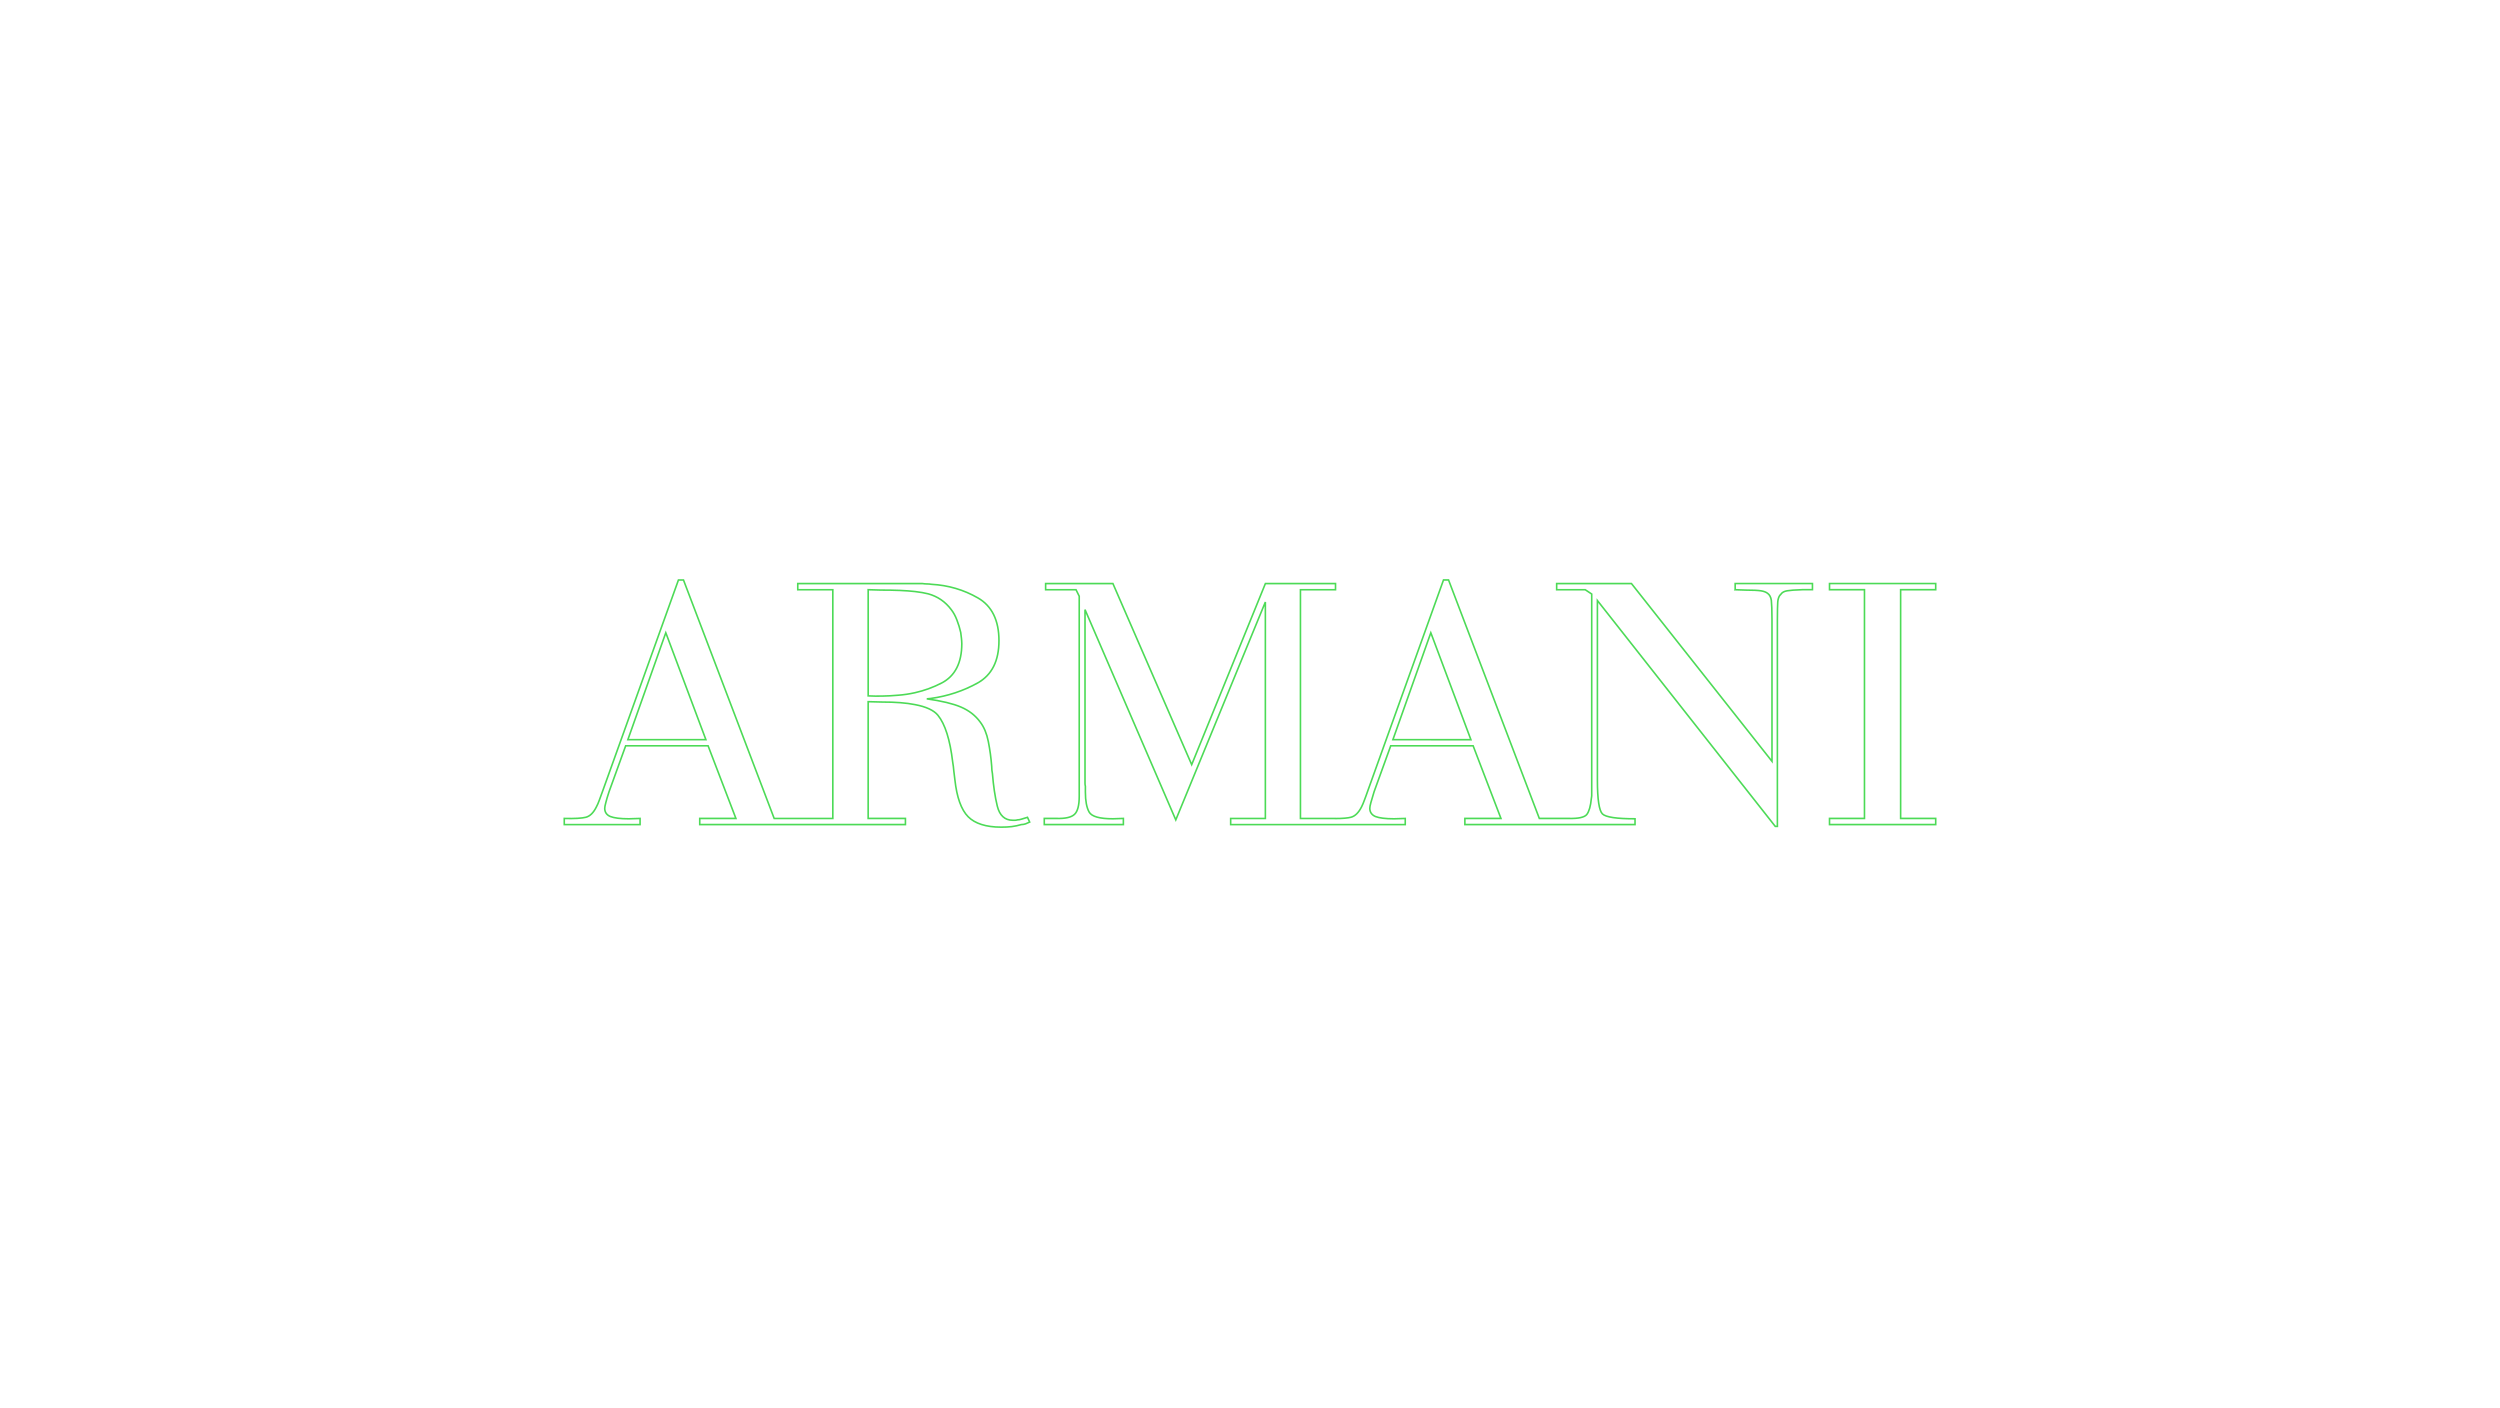
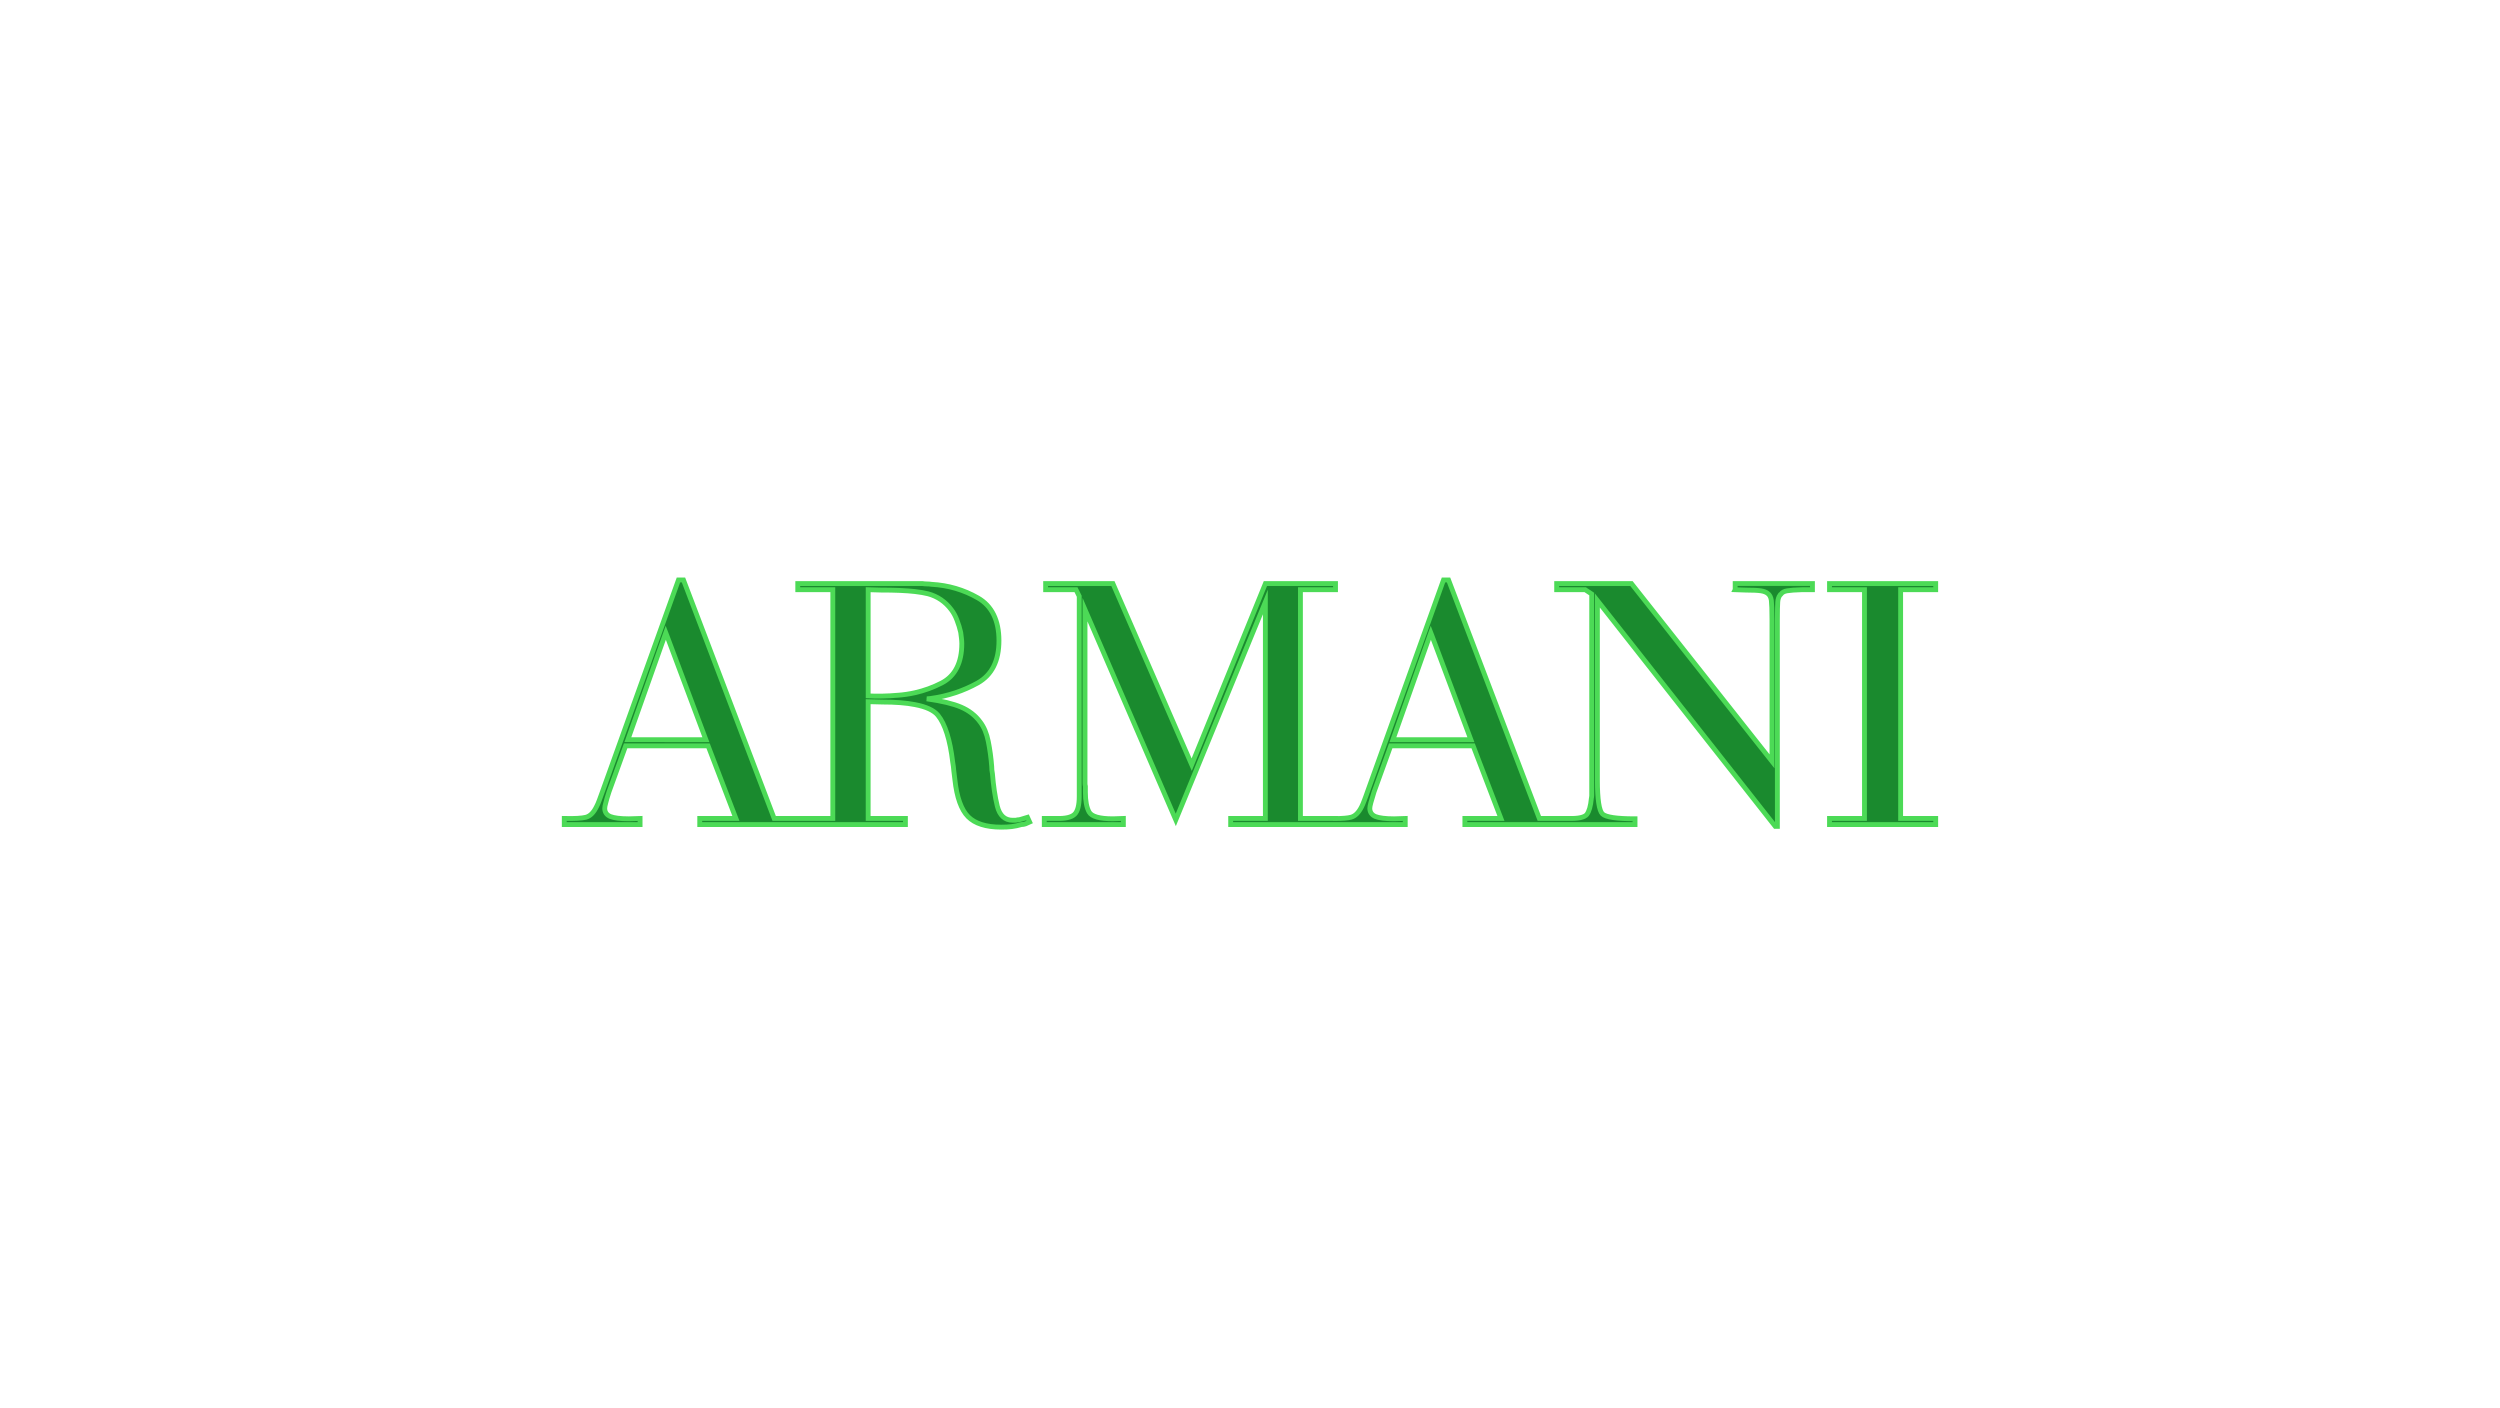
- <svg xmlns="http://www.w3.org/2000/svg" fill="none" stroke="#4cda56" stroke-width="1" id="Layer_1" viewBox="0 0 1547.01 870.74">
+ <svg xmlns="http://www.w3.org/2000/svg" id="Layer_1" viewBox="0 0 1547.01 870.74">
  <defs>
-     <style>.cls-1{fill-rule:evenodd;}</style>
+     <style>.cls-1{fill:#1a8a2e;fill-rule:evenodd;stroke:#4cda56;stroke-miterlimit:10;stroke-width:3px;}</style>
  </defs>
  <path class="cls-1" d="M1073.72,364.92l6.48,.23c4.43,0,7.67,.17,9.49,.45,1.87,.29,3.23,.85,4.15,1.59,1.2,.85,1.99,2.33,2.27,4.32,.23,2.05,.4,6.02,.4,11.98v87.63l-86.96-110.01h-46.28v3.81h17.67l4.02,2.67v124.78c0,.28-.05,.62-.1,.9s-.11,.51-.11,.68c-.45,4.89-1.42,8.23-2.84,10.06-1.42,1.76-5.17,2.61-11.25,2.44h-18.12l-56.17-147.56h-3.13l-7.15,19.94-39.81,110.86c-.68,2.05-1.42,3.92-1.99,5.46-.57,1.59-1.19,3.01-1.76,4.15-1.81,3.58-3.97,5.73-6.53,6.41-1.99,.51-5.17,.8-9.59,.8v-.05h-21.69v-141.54h21.7v-3.81h-43.39l-45.61,112.06-48.75-112.06h-41.63v3.81h18.8l1.99,4.03v123.87c0,5.51-.97,9.26-2.89,11.07-1.93,1.87-5.68,2.73-11.19,2.56h-7.55v3.8h48.95v-3.8l-6.47,.22c-8.23,0-13.12-1.37-14.71-4.15-1.53-2.73-2.33-6.87-2.33-12.38v-3.57c-.16-.63-.24-1.28-.23-1.93v-107.4l56.17,130.12,55.43-134.83v133.93h-21.47v3.8h108.03v-3.8l-6.93,.22c-5.39,0-9.2-.51-11.53-1.42-2.28-.97-3.47-2.73-3.47-5.06,0-.73,.22-1.93,.67-3.57,.46-1.65,1.14-3.92,1.99-6.71l10.28-28.4h51l17.21,44.93h-22.32v3.8h105.29v-3.58c-11.29,0-18.05-.97-20.16-3.01-2.04-1.99-3.12-8.97-3.12-20.9v-111.15l110.07,139.77h1.3v-127.67c0-5.68,.11-9.37,.23-11.19,.11-1.76,.63-3.24,1.37-4.26,.11,0,.28-.11,.34-.23,.1-.17,.21-.32,.34-.46,.73-1.02,1.99-1.7,3.8-1.99,1.76-.28,4.89-.57,9.37-.68h6.25v-3.81h-47.82v3.81h0Zm-187.65,92.8h-24.14l23.46-66.16,.68,1.76,24.13,64.41h-24.13Zm311.75-92.81v-3.81h-65.71v3.81h21.63v141.54h-21.63v3.8h65.71v-3.8h-21.7v-141.54h21.7Zm-565.69,141.99c-.97,.28-1.81,.45-2.56,.45-.45,.11-.91,.23-1.36,.23h-1.54c-4.88,0-8.12-2.96-9.54-8.75-1.42-5.79-2.39-12.5-3.01-20.11-.11-.73-.28-1.48-.34-2.21s-.11-1.53-.11-2.27c-.39-5.17-1.09-10.31-2.1-15.4-.97-4.94-2.67-8.98-5.05-12.09-2.95-4.03-6.93-7.09-11.81-9.19-4.88-2.11-11.98-3.81-21.24-5.12,.46,0,.85-.06,1.25-.11,.39-.07,.79-.11,1.19-.11,10.62-1.47,20.28-4.71,29.08-9.6,8.8-4.94,13.17-13.69,13.17-26.18s-4.37-21.53-13.06-26.46c-8.69-5-18.29-7.84-28.74-8.41-.94-.16-1.89-.24-2.84-.23-.91,0-1.87-.11-2.73-.23h-77.13v3.81h21.69v141.54h-36.29l-56.12-147.56h-3.12l-7.16,19.94-39.81,110.86c-.74,2.05-1.42,3.92-1.99,5.46-.57,1.59-1.19,3.01-1.81,4.15-1.76,3.58-3.92,5.73-6.47,6.41-2.5,.63-6.99,.91-13.41,.74v3.8h46.91v-3.8l-6.93,.22c-5.34,0-9.14-.51-11.47-1.42-2.33-.97-3.47-2.73-3.47-5.06,0-.73,.23-1.93,.68-3.57,.39-1.65,1.08-3.92,1.99-6.71l10.28-28.4h51.01l17.21,44.93h-22.38v3.8h127.28v-3.8h-23.06v-72.25l8.75,.23c8.07,0,14.82,.5,20.22,1.59,6.93,1.31,11.7,3.52,14.2,6.59,4.43,5.45,7.5,15.11,9.14,28.96,.29,1.76,.57,3.58,.68,5.39,.17,1.76,.39,3.64,.68,5.57,1.19,10.85,3.92,18.53,8.18,22.84,4.2,4.25,11.07,6.47,20.44,6.47,2.39,0,4.6-.1,6.59-.34s3.97-.68,5.91-1.25c.91,0,1.76-.17,2.61-.45,.87-.31,1.73-.67,2.55-1.08l-1.36-2.96c-1.48,.45-2.73,.85-3.69,1.13h0Zm-219.46-49.19h-24.14l23.46-66.16,.68,1.76,24.14,64.41h-24.14Zm142.9-27.49c-3.13,.28-6.31,.45-9.43,.51-3.07,.06-6.07,.06-8.91-.11v-65.71l7.84,.23c8.58,0,15.62,.28,21.13,.91,3.29,.4,6.02,.85,8.18,1.42,5.79,1.59,10.56,4.83,14.26,9.77,1.37,1.76,2.55,3.92,3.52,6.48,.97,2.5,1.76,5.05,2.33,7.61,.11,1.13,.28,2.38,.45,3.58,.11,1.13,.23,2.27,.23,3.35,0,11.87-4.15,20.05-12.44,24.37-5.23,2.71-10.78,4.73-16.53,6.02-3.47,.79-6.99,1.3-10.62,1.58h0Z" />
</svg>
